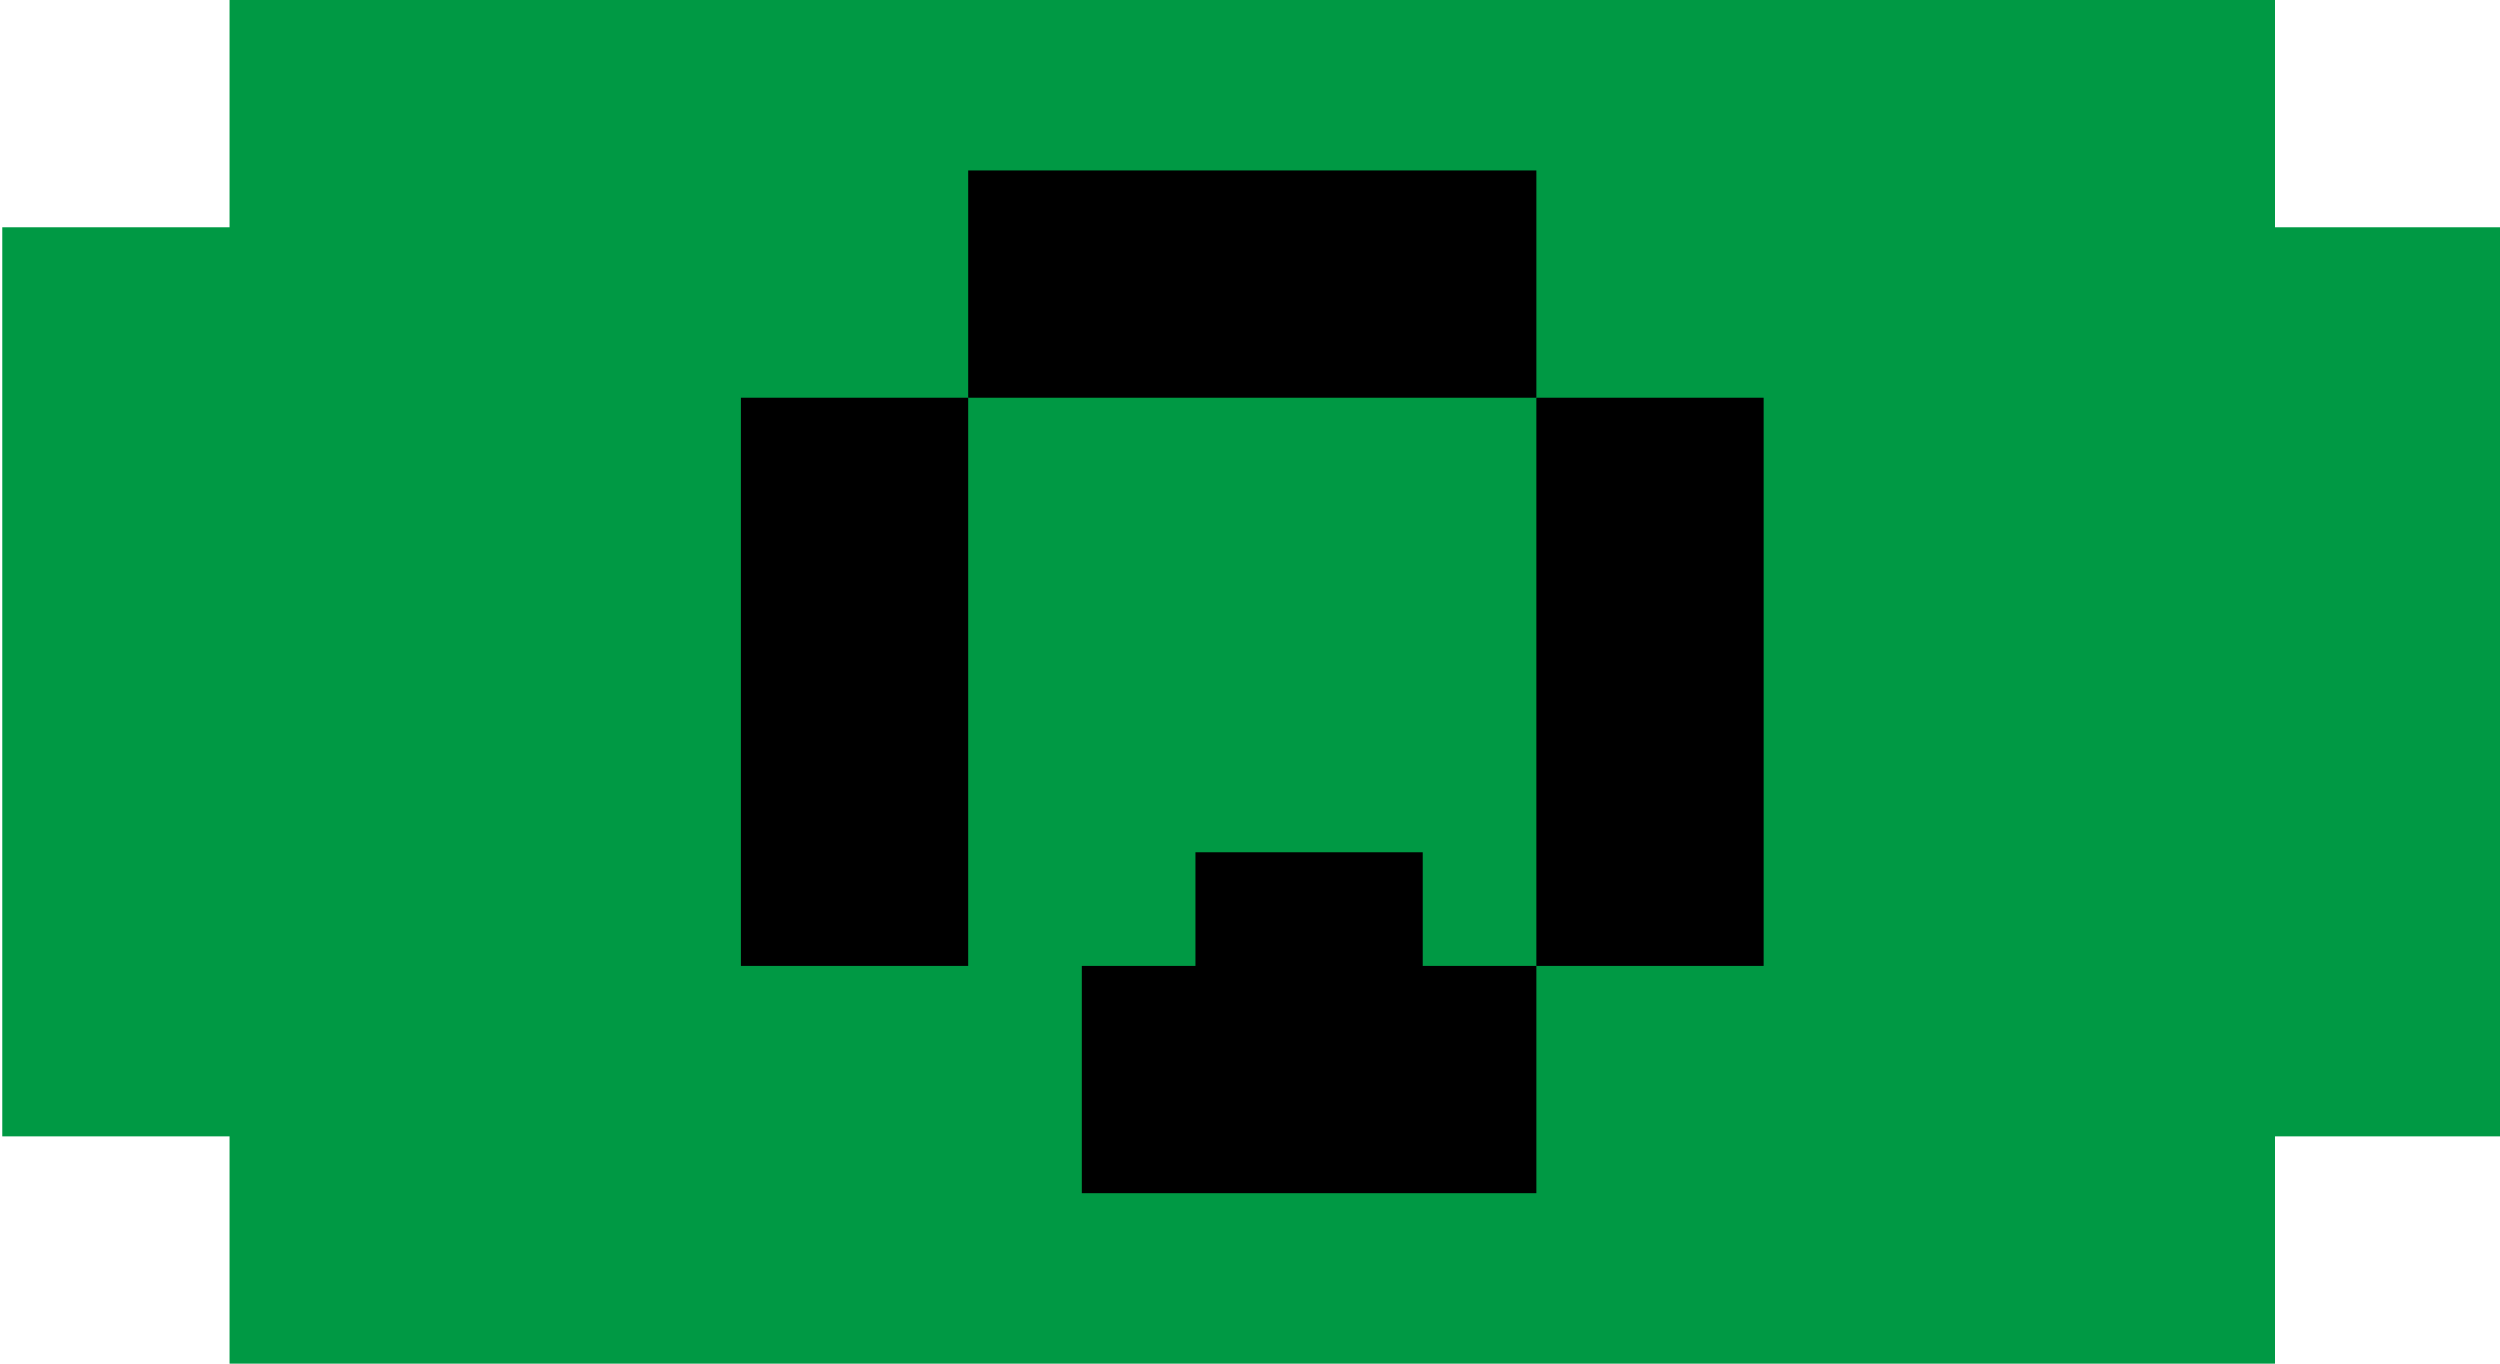
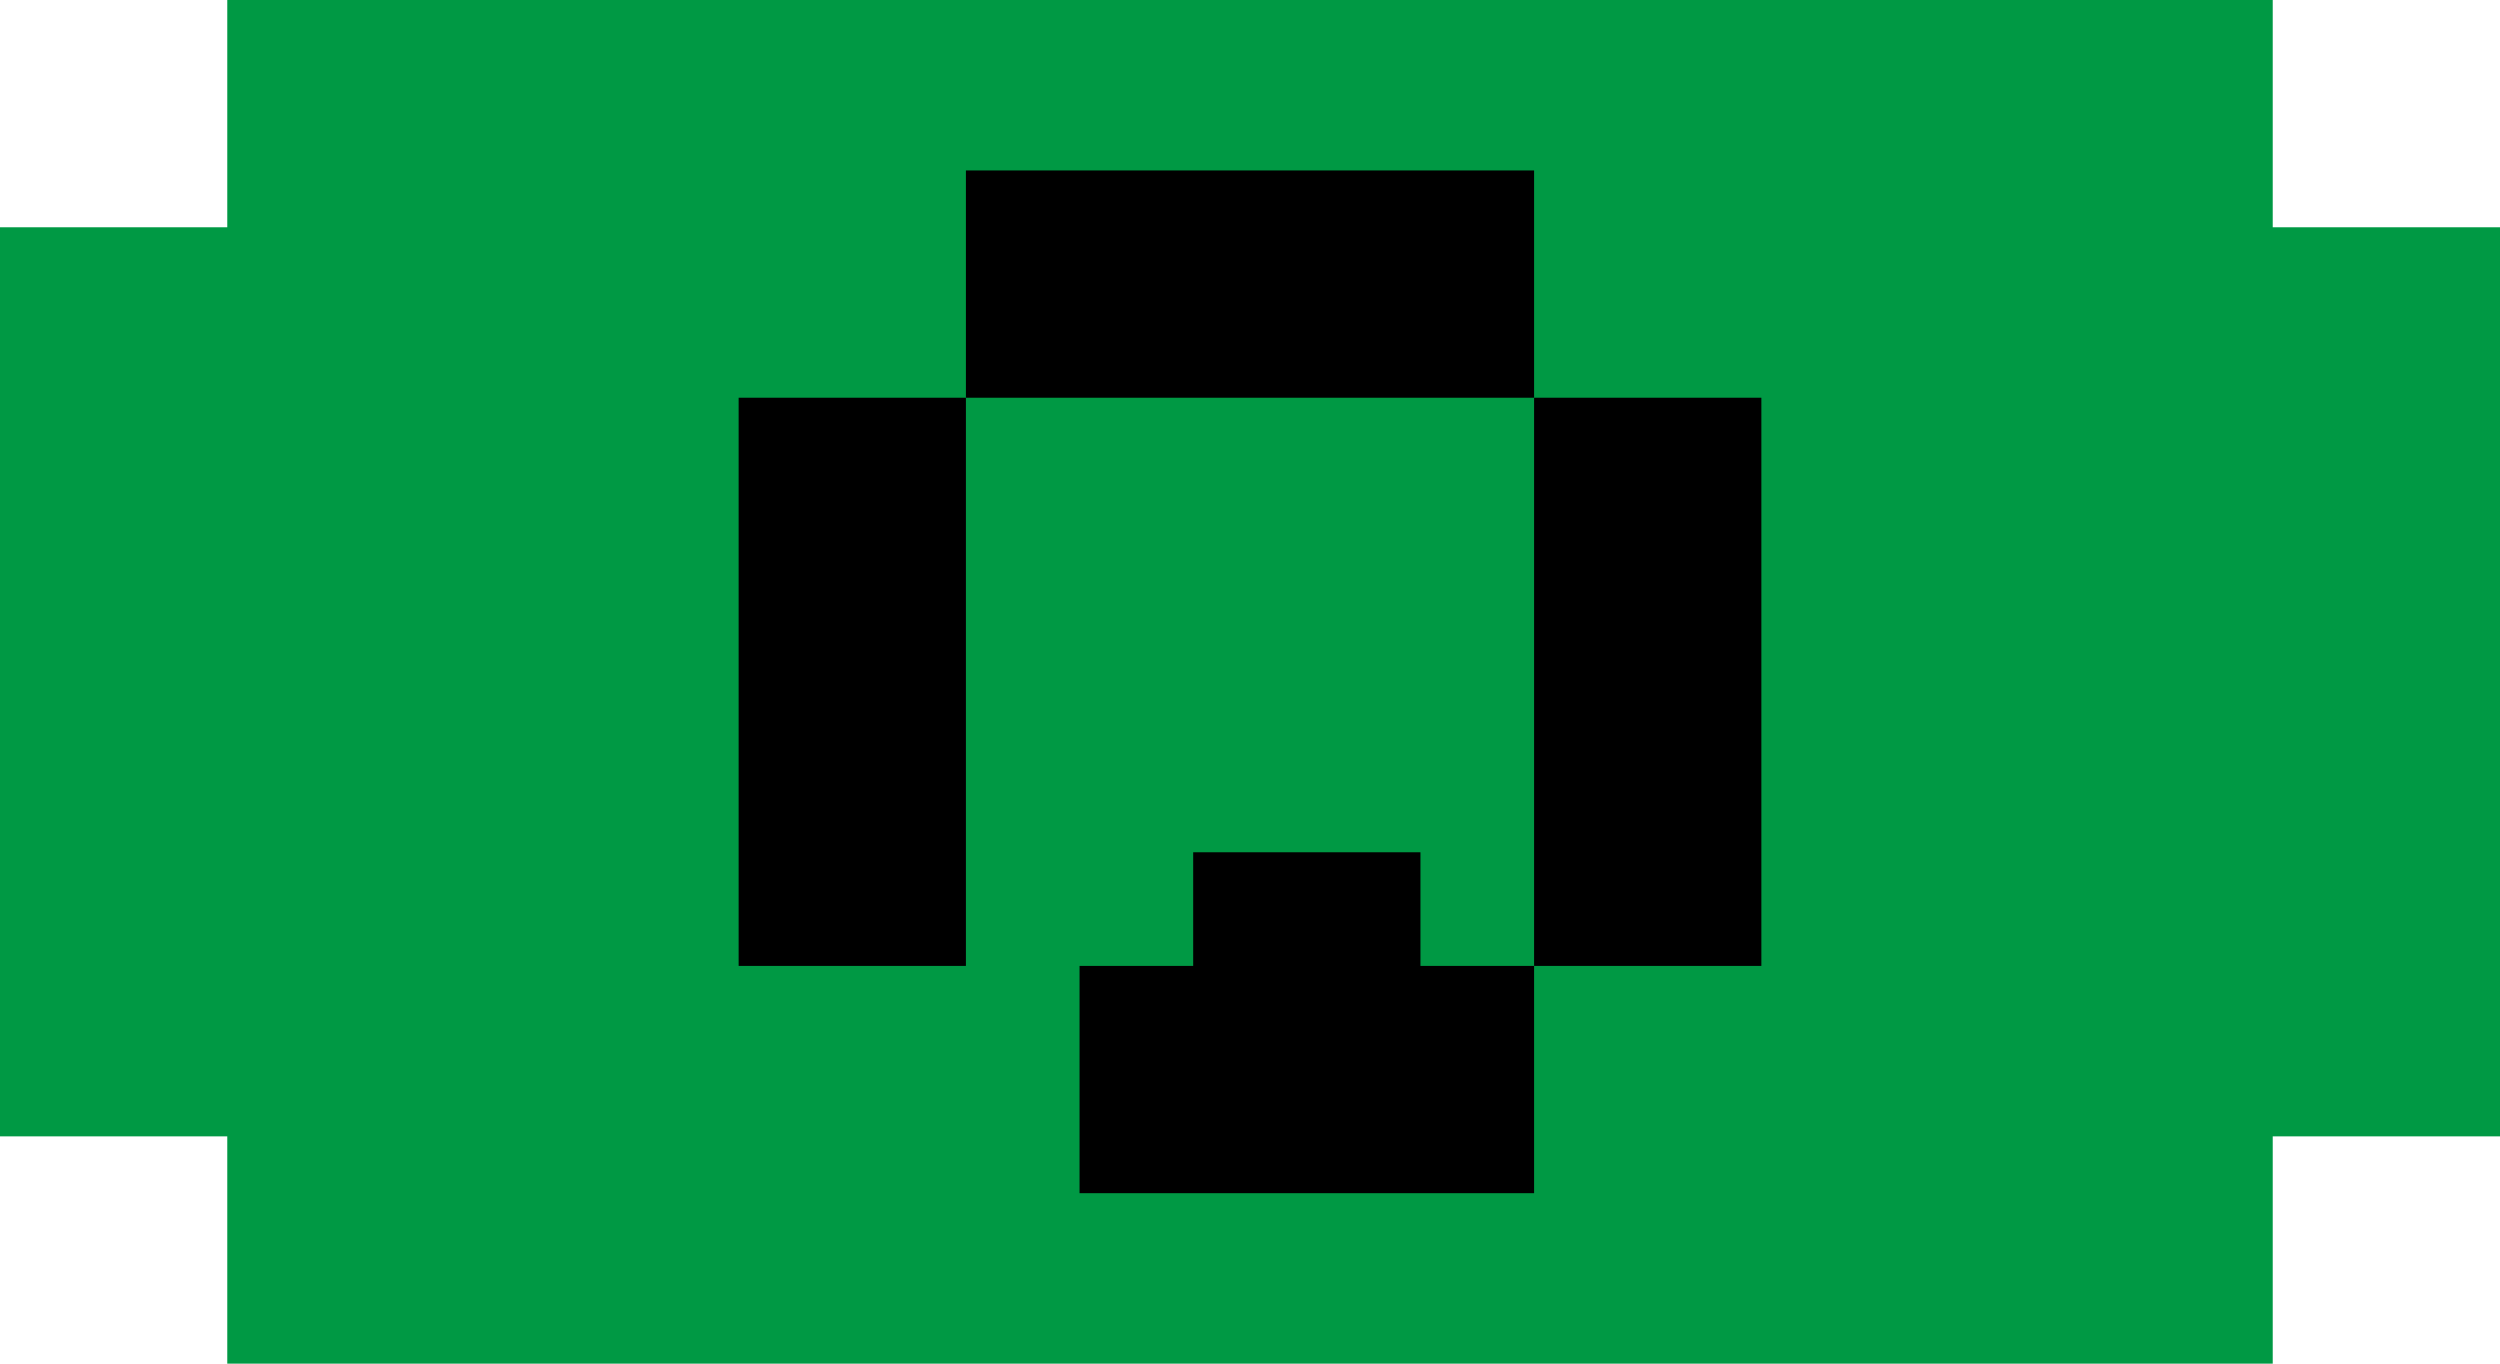
<svg xmlns="http://www.w3.org/2000/svg" version="1.1" id="Layer_1" x="0px" y="0px" viewBox="0 0 110 60" enable-background="new 0 0 110 60" xml:space="preserve">
-   <polygon fill="#009944" points="100.1,0 10.1,0 10.1,10 0.1,10 0.1,50 10.1,50 10.1,60 100.1,60 100.1,50 110.1,50 110.1,10   100.1,10 " />
+   <polygon fill="#009944" points="100,0 10,0 10,10 0,10 0,50 10,50 10,60 100,60 100,50 110,50 110,10 100,10 " />
  <g>
-     <rect x="32.6" y="17.5" width="10" height="25" />
-     <rect x="42.6" y="7.5" width="25" height="10" />
-     <rect x="67.6" y="17.5" width="10" height="25" />
-     <rect x="47.6" y="42.5" width="20" height="10" />
-     <rect x="52.6" y="37.5" width="10" height="10" />
+     <rect x="32.5" y="17.5" width="10" height="25" />
+     <rect x="42.5" y="7.5" width="25" height="10" />
+     <rect x="67.5" y="17.5" width="10" height="25" />
+     <rect x="47.5" y="42.5" width="20" height="10" />
+     <rect x="52.5" y="37.5" width="10" height="10" />
  </g>
</svg>
